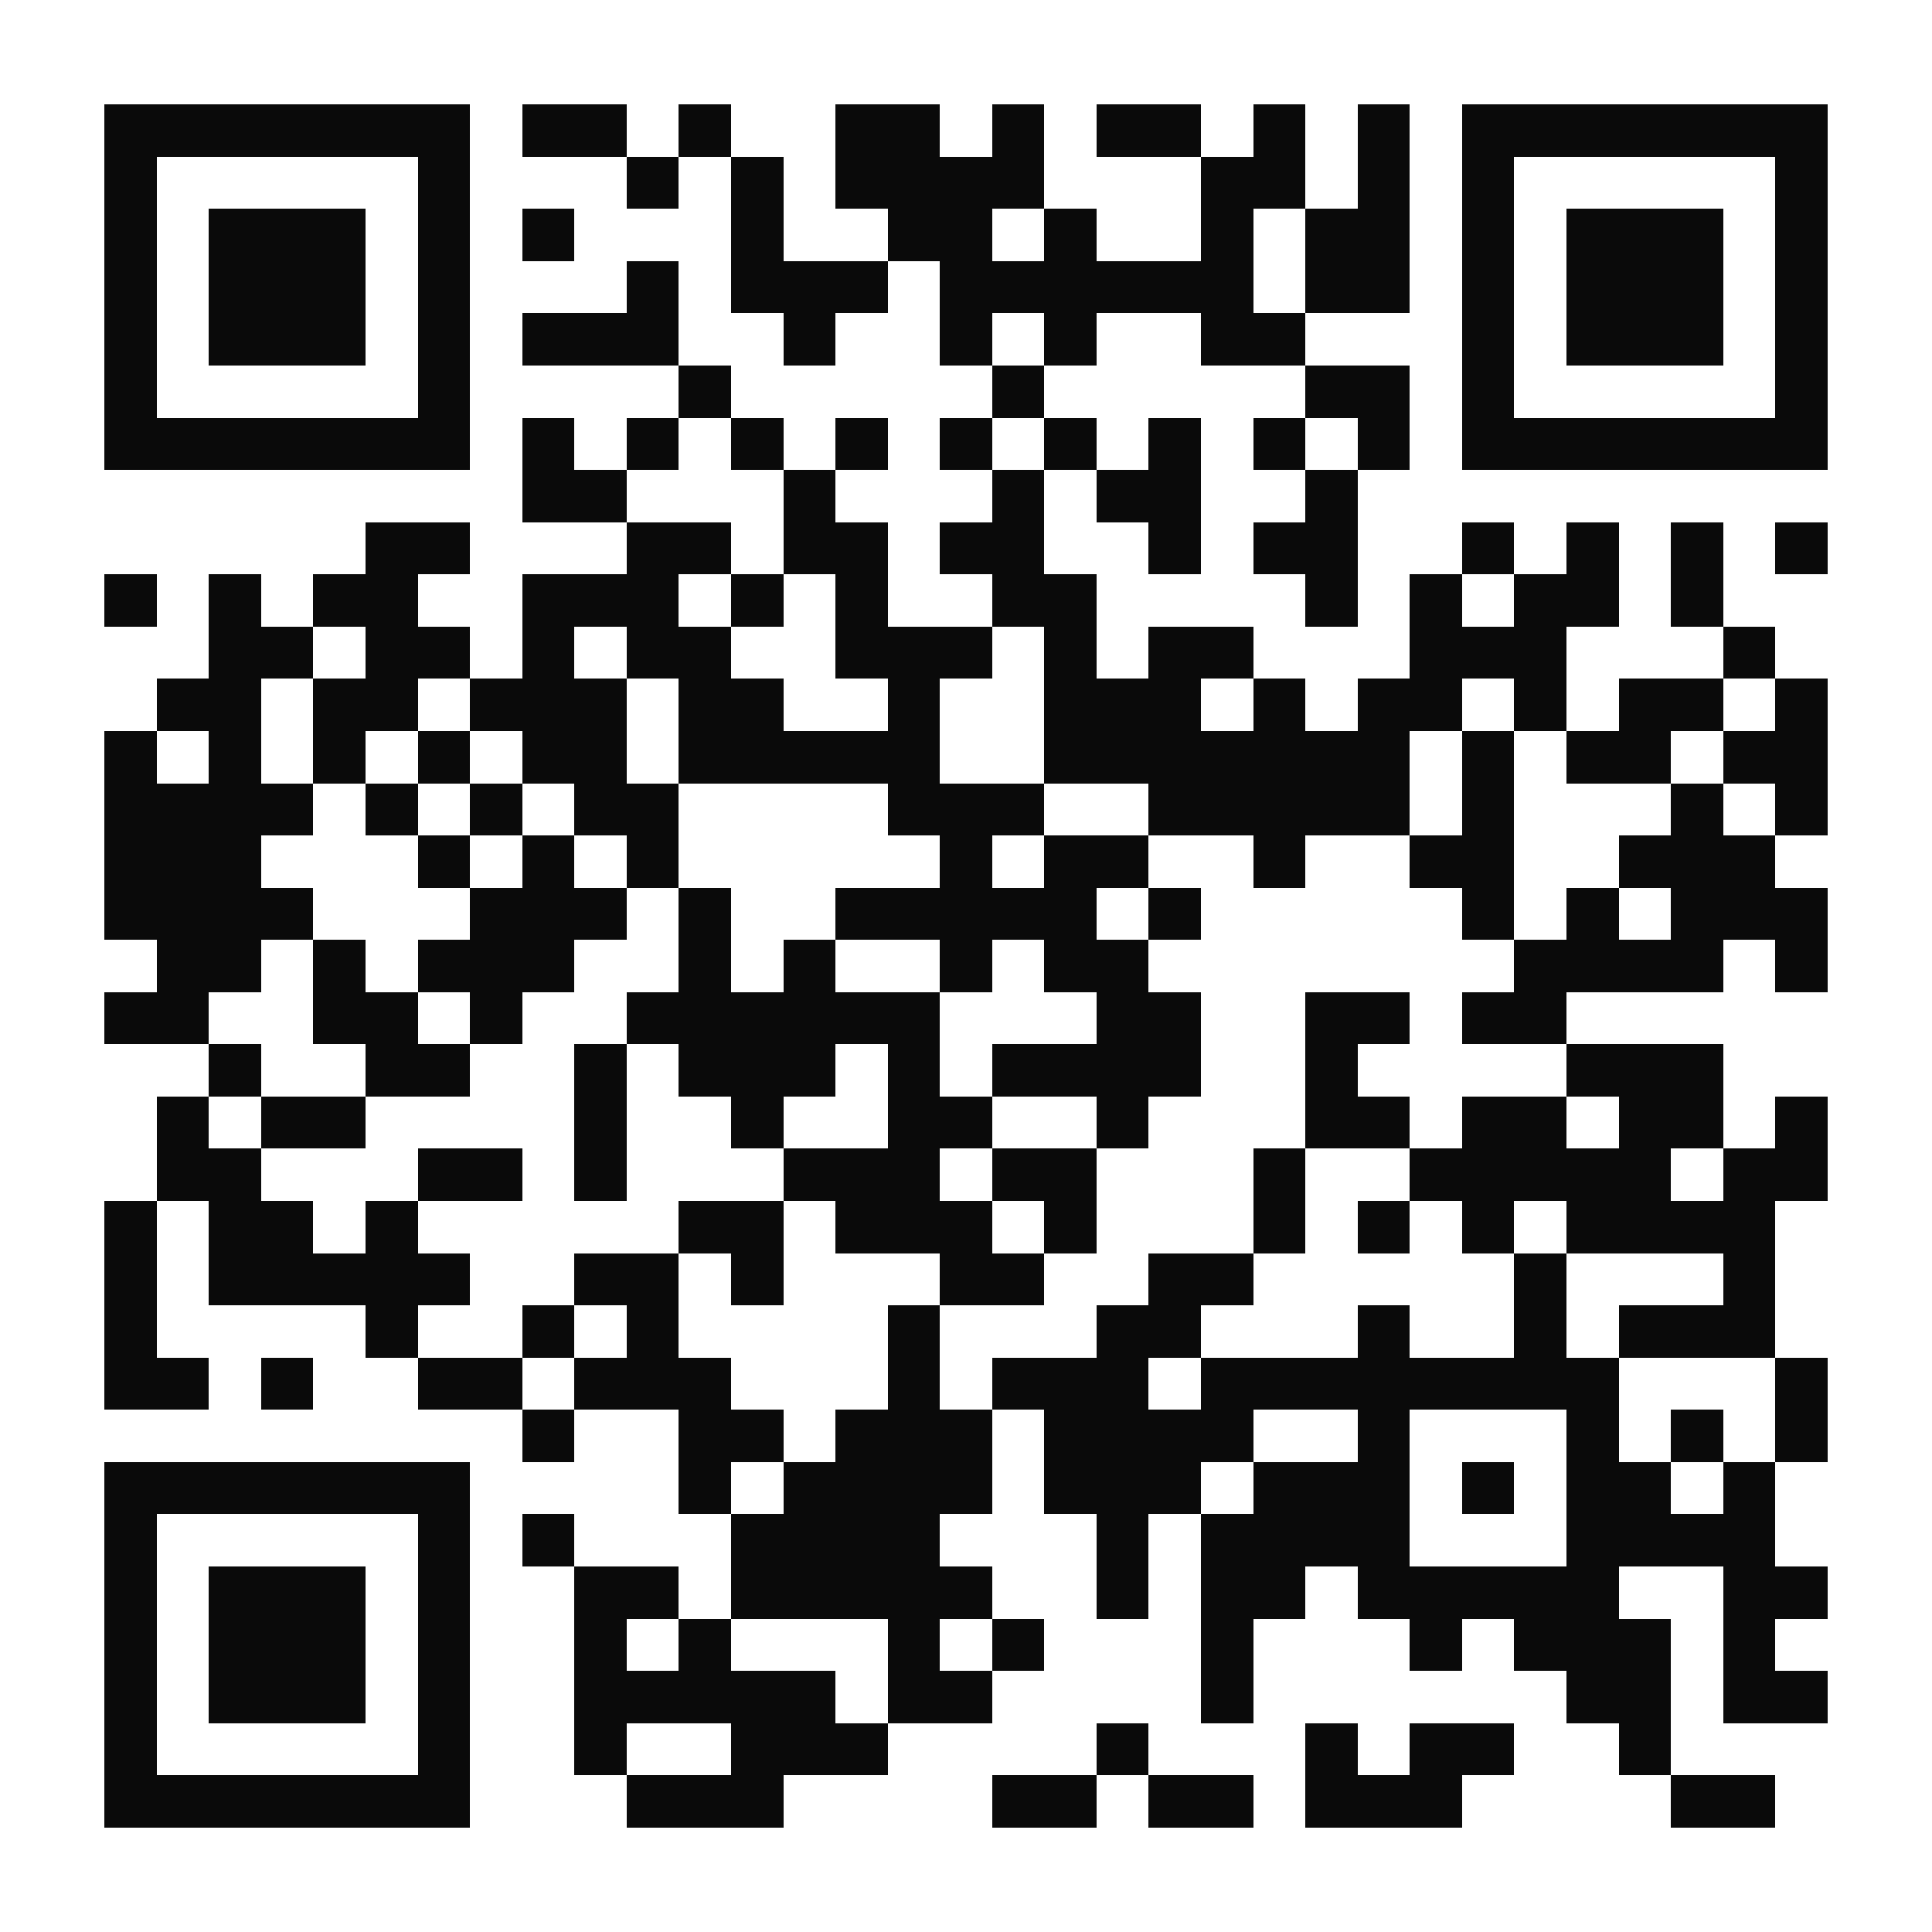
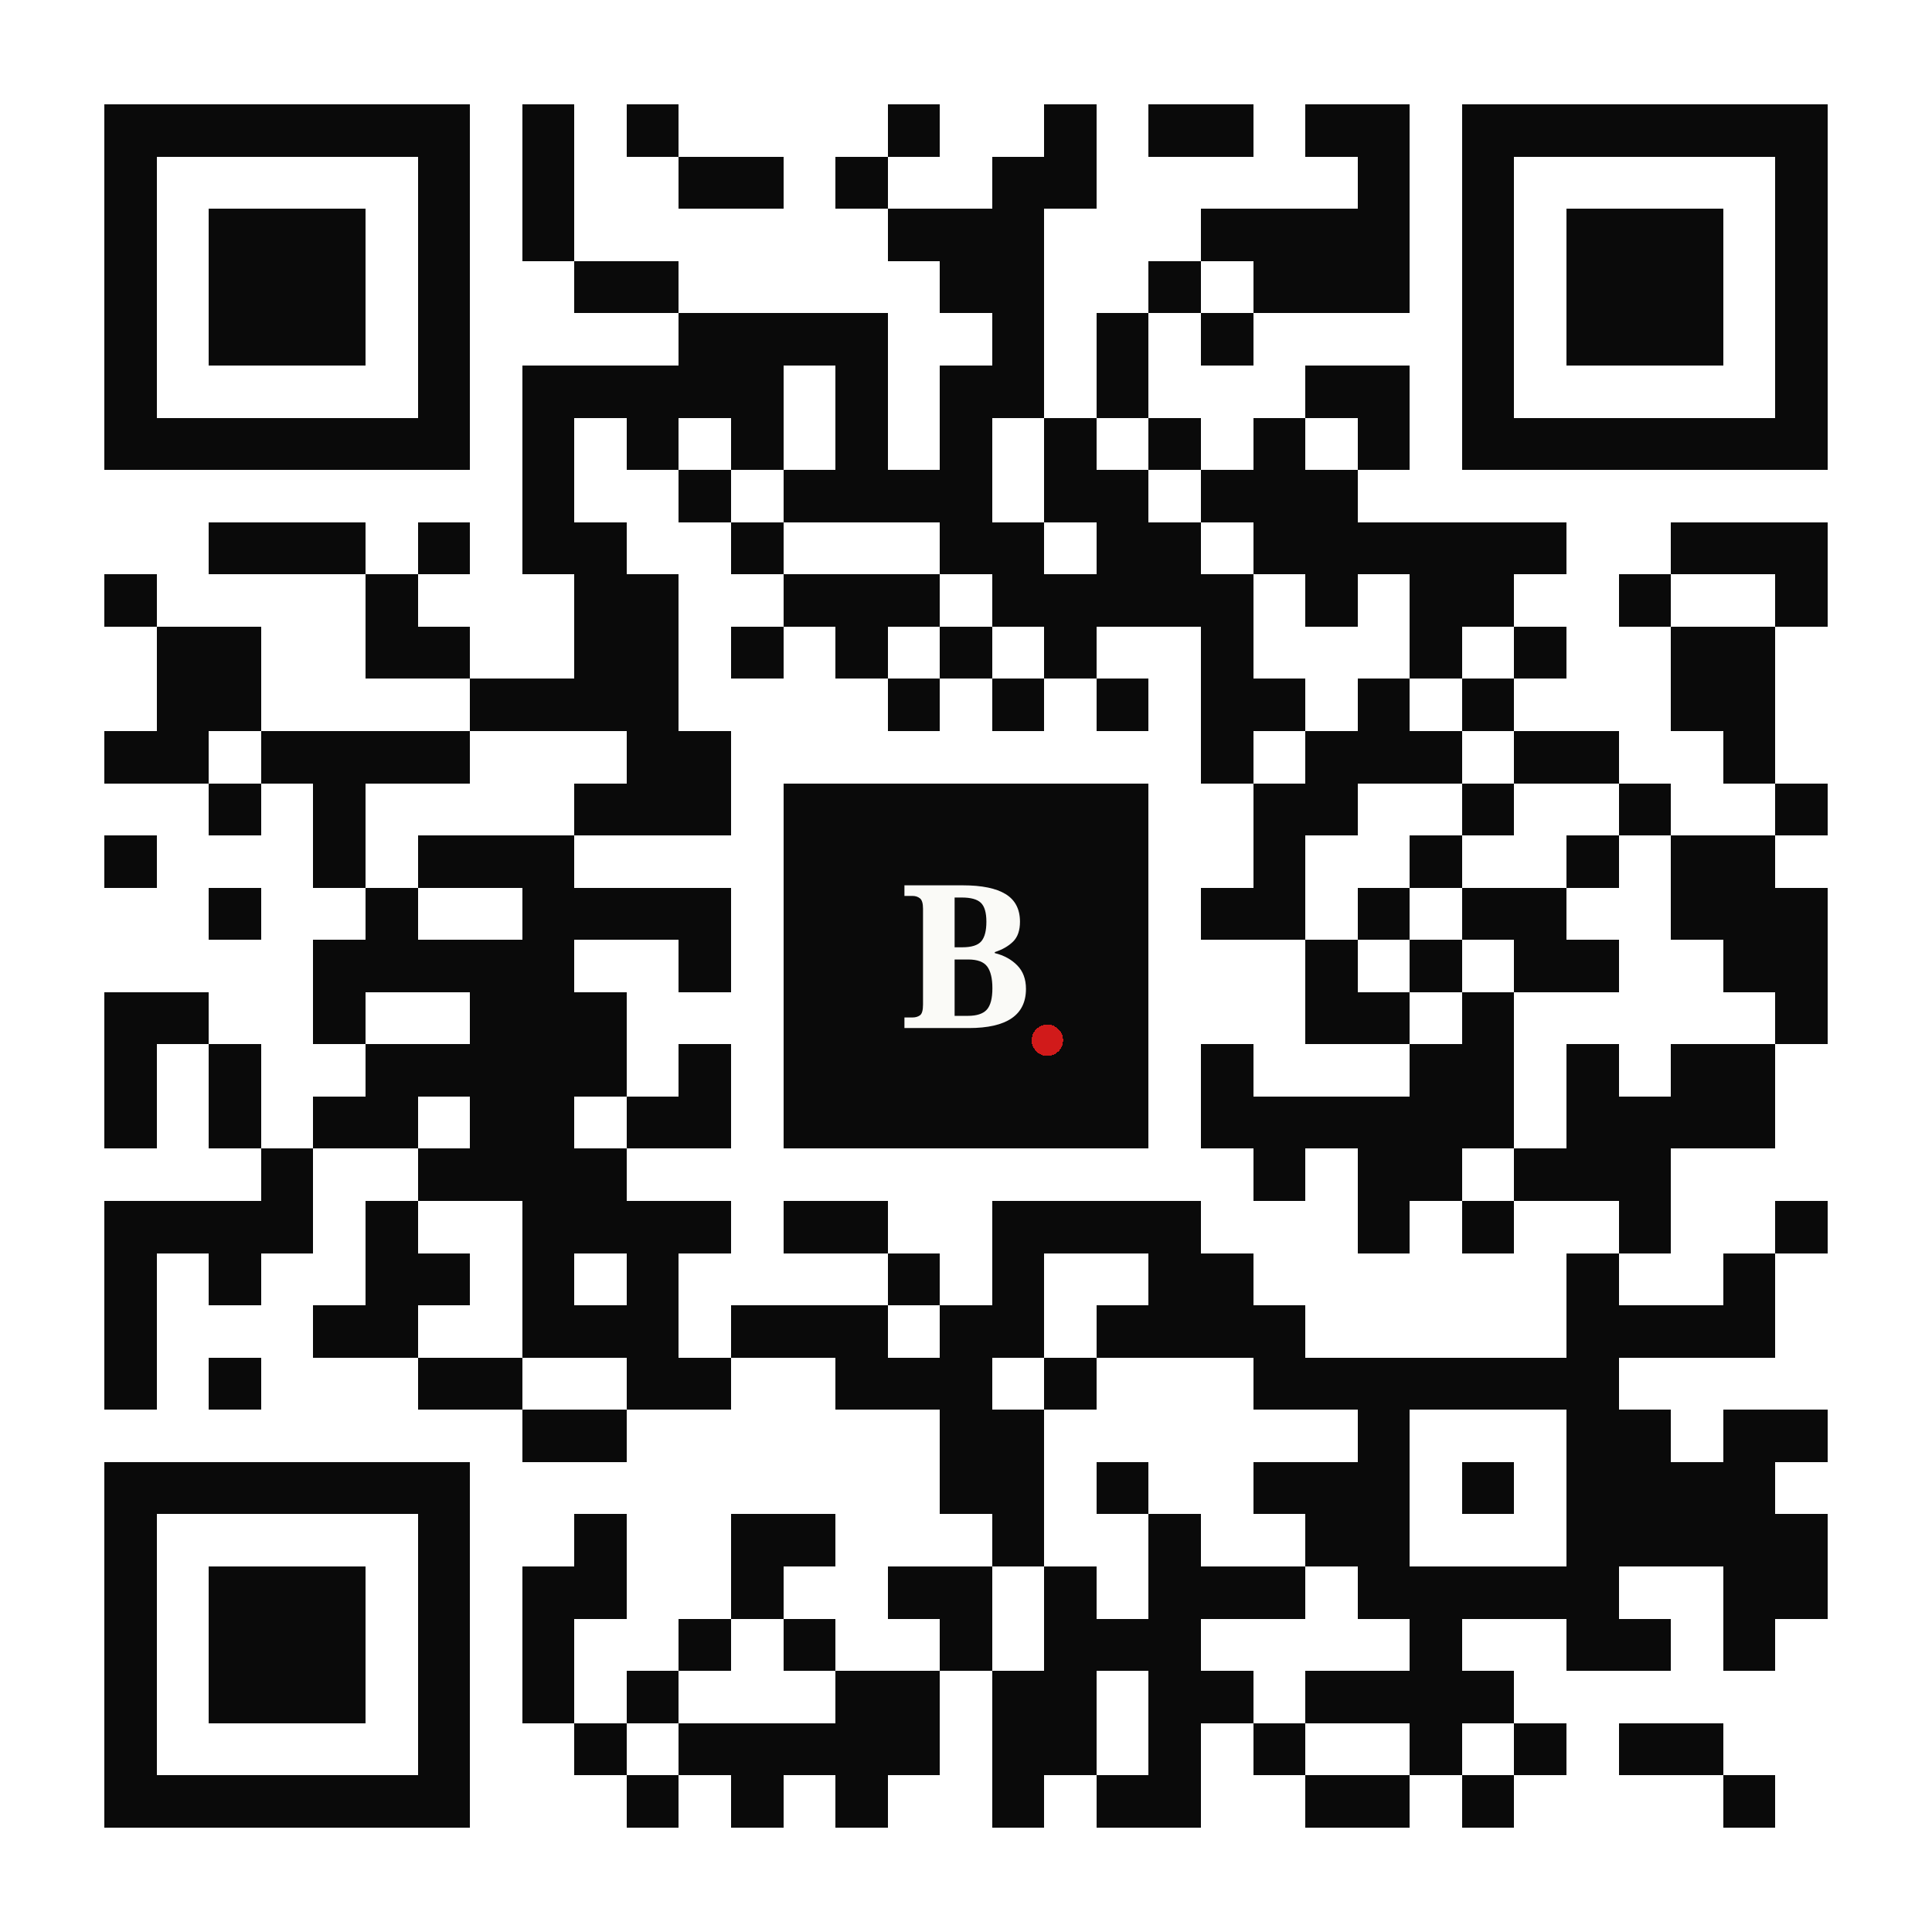
<svg xmlns="http://www.w3.org/2000/svg" viewBox="0 0 37 37" shape-rendering="crispEdges">
-   <path fill="#ffffff" d="M0 0h37v37H0z" />
-   <path stroke="#0a0a0a" d="M2 2.5h7m1 0h2m1 0h1m2 0h2m1 0h1m1 0h2m1 0h1m1 0h1m1 0h7M2 3.5h1m5 0h1m3 0h1m1 0h1m1 0h4m3 0h2m1 0h1m1 0h1m5 0h1M2 4.5h1m1 0h3m1 0h1m1 0h1m3 0h1m2 0h2m1 0h1m2 0h1m1 0h2m1 0h1m1 0h3m1 0h1M2 5.5h1m1 0h3m1 0h1m3 0h1m1 0h3m1 0h6m1 0h2m1 0h1m1 0h3m1 0h1M2 6.5h1m1 0h3m1 0h1m1 0h3m2 0h1m2 0h1m1 0h1m2 0h2m3 0h1m1 0h3m1 0h1M2 7.5h1m5 0h1m4 0h1m5 0h1m5 0h2m1 0h1m5 0h1M2 8.5h7m1 0h1m1 0h1m1 0h1m1 0h1m1 0h1m1 0h1m1 0h1m1 0h1m1 0h1m1 0h7M10 9.5h2m3 0h1m3 0h1m1 0h2m2 0h1M7 10.5h2m3 0h2m1 0h2m1 0h2m2 0h1m1 0h2m2 0h1m1 0h1m1 0h1m1 0h1M2 11.5h1m1 0h1m1 0h2m2 0h3m1 0h1m1 0h1m2 0h2m4 0h1m1 0h1m1 0h2m1 0h1M4 12.5h2m1 0h2m1 0h1m1 0h2m2 0h3m1 0h1m1 0h2m3 0h3m3 0h1M3 13.5h2m1 0h2m1 0h3m1 0h2m2 0h1m2 0h3m1 0h1m1 0h2m1 0h1m1 0h2m1 0h1M2 14.5h1m1 0h1m1 0h1m1 0h1m1 0h2m1 0h5m2 0h7m1 0h1m1 0h2m1 0h2M2 15.5h4m1 0h1m1 0h1m1 0h2m4 0h3m2 0h5m1 0h1m3 0h1m1 0h1M2 16.5h3m3 0h1m1 0h1m1 0h1m5 0h1m1 0h2m2 0h1m2 0h2m2 0h3M2 17.5h4m3 0h3m1 0h1m2 0h5m1 0h1m5 0h1m1 0h1m1 0h3M3 18.5h2m1 0h1m1 0h3m2 0h1m1 0h1m2 0h1m1 0h2m7 0h4m1 0h1M2 19.5h2m2 0h2m1 0h1m2 0h6m3 0h2m2 0h2m1 0h2M4 20.5h1m2 0h2m2 0h1m1 0h3m1 0h1m1 0h4m2 0h1m4 0h3M3 21.5h1m1 0h2m4 0h1m2 0h1m2 0h2m2 0h1m3 0h2m1 0h2m1 0h2m1 0h1M3 22.5h2m3 0h2m1 0h1m3 0h3m1 0h2m3 0h1m2 0h5m1 0h2M2 23.5h1m1 0h2m1 0h1m5 0h2m1 0h3m1 0h1m3 0h1m1 0h1m1 0h1m1 0h4M2 24.5h1m1 0h5m2 0h2m1 0h1m3 0h2m2 0h2m5 0h1m3 0h1M2 25.5h1m4 0h1m2 0h1m1 0h1m4 0h1m3 0h2m3 0h1m2 0h1m1 0h3M2 26.5h2m1 0h1m2 0h2m1 0h3m3 0h1m1 0h3m1 0h8m3 0h1M10 27.5h1m2 0h2m1 0h3m1 0h4m2 0h1m3 0h1m1 0h1m1 0h1M2 28.5h7m4 0h1m1 0h4m1 0h3m1 0h3m1 0h1m1 0h2m1 0h1M2 29.5h1m5 0h1m1 0h1m3 0h4m3 0h1m1 0h4m3 0h4M2 30.5h1m1 0h3m1 0h1m2 0h2m1 0h5m2 0h1m1 0h2m1 0h5m2 0h2M2 31.5h1m1 0h3m1 0h1m2 0h1m1 0h1m3 0h1m1 0h1m3 0h1m3 0h1m1 0h3m1 0h1M2 32.5h1m1 0h3m1 0h1m2 0h5m1 0h2m4 0h1m6 0h2m1 0h2M2 33.5h1m5 0h1m2 0h1m2 0h3m4 0h1m3 0h1m1 0h2m2 0h1M2 34.5h7m3 0h3m4 0h2m1 0h2m1 0h3m4 0h2" />
+   <rect width="37" height="37" fill="#ffffff" />
+   <g fill="#0a0a0a">
+     <rect x="2" y="2" width="1" height="1" />
+     <rect x="3" y="2" width="1" height="1" />
+     <rect x="4" y="2" width="1" height="1" />
+     <rect x="5" y="2" width="1" height="1" />
+     <rect x="6" y="2" width="1" height="1" />
+     <rect x="7" y="2" width="1" height="1" />
+     <rect x="8" y="2" width="1" height="1" />
+     <rect x="10" y="2" width="1" height="1" />
+     <rect x="12" y="2" width="1" height="1" />
+     <rect x="17" y="2" width="1" height="1" />
+     <rect x="20" y="2" width="1" height="1" />
+     <rect x="22" y="2" width="1" height="1" />
+     <rect x="23" y="2" width="1" height="1" />
+     <rect x="25" y="2" width="1" height="1" />
+     <rect x="26" y="2" width="1" height="1" />
+     <rect x="28" y="2" width="1" height="1" />
+     <rect x="29" y="2" width="1" height="1" />
+     <rect x="30" y="2" width="1" height="1" />
+     <rect x="31" y="2" width="1" height="1" />
+     <rect x="32" y="2" width="1" height="1" />
+     <rect x="33" y="2" width="1" height="1" />
+     <rect x="34" y="2" width="1" height="1" />
+     <rect x="2" y="3" width="1" height="1" />
+     <rect x="8" y="3" width="1" height="1" />
+     <rect x="10" y="3" width="1" height="1" />
+     <rect x="13" y="3" width="1" height="1" />
+     <rect x="14" y="3" width="1" height="1" />
+     <rect x="16" y="3" width="1" height="1" />
+     <rect x="19" y="3" width="1" height="1" />
+     <rect x="20" y="3" width="1" height="1" />
+     <rect x="26" y="3" width="1" height="1" />
+     <rect x="28" y="3" width="1" height="1" />
+     <rect x="34" y="3" width="1" height="1" />
+     <rect x="2" y="4" width="1" height="1" />
+     <rect x="4" y="4" width="1" height="1" />
+     <rect x="5" y="4" width="1" height="1" />
+     <rect x="6" y="4" width="1" height="1" />
+     <rect x="8" y="4" width="1" height="1" />
+     <rect x="10" y="4" width="1" height="1" />
+     <rect x="17" y="4" width="1" height="1" />
+     <rect x="18" y="4" width="1" height="1" />
+     <rect x="19" y="4" width="1" height="1" />
+     <rect x="23" y="4" width="1" height="1" />
+     <rect x="24" y="4" width="1" height="1" />
+     <rect x="25" y="4" width="1" height="1" />
+     <rect x="26" y="4" width="1" height="1" />
+     <rect x="28" y="4" width="1" height="1" />
+     <rect x="30" y="4" width="1" height="1" />
+     <rect x="31" y="4" width="1" height="1" />
+     <rect x="32" y="4" width="1" height="1" />
+     <rect x="34" y="4" width="1" height="1" />
+     <rect x="2" y="5" width="1" height="1" />
+     <rect x="4" y="5" width="1" height="1" />
+     <rect x="5" y="5" width="1" height="1" />
+     <rect x="6" y="5" width="1" height="1" />
+     <rect x="8" y="5" width="1" height="1" />
+     <rect x="11" y="5" width="1" height="1" />
+     <rect x="12" y="5" width="1" height="1" />
+     <rect x="18" y="5" width="1" height="1" />
+     <rect x="19" y="5" width="1" height="1" />
+     <rect x="22" y="5" width="1" height="1" />
+     <rect x="24" y="5" width="1" height="1" />
+     <rect x="25" y="5" width="1" height="1" />
+     <rect x="26" y="5" width="1" height="1" />
+     <rect x="28" y="5" width="1" height="1" />
+     <rect x="30" y="5" width="1" height="1" />
+     <rect x="31" y="5" width="1" height="1" />
+     <rect x="32" y="5" width="1" height="1" />
+     <rect x="34" y="5" width="1" height="1" />
+     <rect x="2" y="6" width="1" height="1" />
+     <rect x="4" y="6" width="1" height="1" />
+     <rect x="5" y="6" width="1" height="1" />
+     <rect x="6" y="6" width="1" height="1" />
+     <rect x="8" y="6" width="1" height="1" />
+     <rect x="13" y="6" width="1" height="1" />
+     <rect x="14" y="6" width="1" height="1" />
+     <rect x="15" y="6" width="1" height="1" />
+     <rect x="16" y="6" width="1" height="1" />
+     <rect x="19" y="6" width="1" height="1" />
+     <rect x="21" y="6" width="1" height="1" />
+     <rect x="23" y="6" width="1" height="1" />
+     <rect x="28" y="6" width="1" height="1" />
+     <rect x="30" y="6" width="1" height="1" />
+     <rect x="31" y="6" width="1" height="1" />
+     <rect x="32" y="6" width="1" height="1" />
+     <rect x="34" y="6" width="1" height="1" />
+     <rect x="2" y="7" width="1" height="1" />
+     <rect x="8" y="7" width="1" height="1" />
+     <rect x="10" y="7" width="1" height="1" />
+     <rect x="11" y="7" width="1" height="1" />
+     <rect x="12" y="7" width="1" height="1" />
+     <rect x="13" y="7" width="1" height="1" />
+     <rect x="14" y="7" width="1" height="1" />
+     <rect x="16" y="7" width="1" height="1" />
+     <rect x="18" y="7" width="1" height="1" />
+     <rect x="19" y="7" width="1" height="1" />
+     <rect x="21" y="7" width="1" height="1" />
+     <rect x="25" y="7" width="1" height="1" />
+     <rect x="26" y="7" width="1" height="1" />
+     <rect x="28" y="7" width="1" height="1" />
+     <rect x="34" y="7" width="1" height="1" />
+     <rect x="2" y="8" width="1" height="1" />
+     <rect x="3" y="8" width="1" height="1" />
+     <rect x="4" y="8" width="1" height="1" />
+     <rect x="5" y="8" width="1" height="1" />
+     <rect x="6" y="8" width="1" height="1" />
+     <rect x="7" y="8" width="1" height="1" />
+     <rect x="8" y="8" width="1" height="1" />
+     <rect x="10" y="8" width="1" height="1" />
+     <rect x="12" y="8" width="1" height="1" />
+     <rect x="14" y="8" width="1" height="1" />
+     <rect x="16" y="8" width="1" height="1" />
+     <rect x="18" y="8" width="1" height="1" />
+     <rect x="20" y="8" width="1" height="1" />
+     <rect x="22" y="8" width="1" height="1" />
+     <rect x="24" y="8" width="1" height="1" />
+     <rect x="26" y="8" width="1" height="1" />
+     <rect x="28" y="8" width="1" height="1" />
+     <rect x="29" y="8" width="1" height="1" />
+     <rect x="30" y="8" width="1" height="1" />
+     <rect x="31" y="8" width="1" height="1" />
+     <rect x="32" y="8" width="1" height="1" />
+     <rect x="33" y="8" width="1" height="1" />
+     <rect x="34" y="8" width="1" height="1" />
+     <rect x="10" y="9" width="1" height="1" />
+     <rect x="13" y="9" width="1" height="1" />
+     <rect x="15" y="9" width="1" height="1" />
+     <rect x="16" y="9" width="1" height="1" />
+     <rect x="17" y="9" width="1" height="1" />
+     <rect x="18" y="9" width="1" height="1" />
+     <rect x="20" y="9" width="1" height="1" />
+     <rect x="21" y="9" width="1" height="1" />
+     <rect x="23" y="9" width="1" height="1" />
+     <rect x="24" y="9" width="1" height="1" />
+     <rect x="25" y="9" width="1" height="1" />
+     <rect x="4" y="10" width="1" height="1" />
+     <rect x="5" y="10" width="1" height="1" />
+     <rect x="6" y="10" width="1" height="1" />
+     <rect x="8" y="10" width="1" height="1" />
+     <rect x="10" y="10" width="1" height="1" />
+     <rect x="11" y="10" width="1" height="1" />
+     <rect x="14" y="10" width="1" height="1" />
+     <rect x="18" y="10" width="1" height="1" />
+     <rect x="19" y="10" width="1" height="1" />
+     <rect x="21" y="10" width="1" height="1" />
+     <rect x="22" y="10" width="1" height="1" />
+     <rect x="24" y="10" width="1" height="1" />
+     <rect x="25" y="10" width="1" height="1" />
+     <rect x="26" y="10" width="1" height="1" />
+     <rect x="27" y="10" width="1" height="1" />
+     <rect x="28" y="10" width="1" height="1" />
+     <rect x="29" y="10" width="1" height="1" />
+     <rect x="32" y="10" width="1" height="1" />
+     <rect x="33" y="10" width="1" height="1" />
+     <rect x="34" y="10" width="1" height="1" />
+     <rect x="2" y="11" width="1" height="1" />
+     <rect x="7" y="11" width="1" height="1" />
+     <rect x="11" y="11" width="1" height="1" />
+     <rect x="12" y="11" width="1" height="1" />
+     <rect x="15" y="11" width="1" height="1" />
+     <rect x="16" y="11" width="1" height="1" />
+     <rect x="17" y="11" width="1" height="1" />
+     <rect x="19" y="11" width="1" height="1" />
+     <rect x="20" y="11" width="1" height="1" />
+     <rect x="21" y="11" width="1" height="1" />
+     <rect x="22" y="11" width="1" height="1" />
+     <rect x="23" y="11" width="1" height="1" />
+     <rect x="25" y="11" width="1" height="1" />
+     <rect x="27" y="11" width="1" height="1" />
+     <rect x="28" y="11" width="1" height="1" />
+     <rect x="31" y="11" width="1" height="1" />
+     <rect x="34" y="11" width="1" height="1" />
+     <rect x="3" y="12" width="1" height="1" />
+     <rect x="4" y="12" width="1" height="1" />
+     <rect x="7" y="12" width="1" height="1" />
+     <rect x="8" y="12" width="1" height="1" />
+     <rect x="11" y="12" width="1" height="1" />
+     <rect x="12" y="12" width="1" height="1" />
+     <rect x="14" y="12" width="1" height="1" />
+     <rect x="16" y="12" width="1" height="1" />
+     <rect x="18" y="12" width="1" height="1" />
+     <rect x="20" y="12" width="1" height="1" />
+     <rect x="23" y="12" width="1" height="1" />
+     <rect x="27" y="12" width="1" height="1" />
+     <rect x="29" y="12" width="1" height="1" />
+     <rect x="32" y="12" width="1" height="1" />
+     <rect x="33" y="12" width="1" height="1" />
+     <rect x="3" y="13" width="1" height="1" />
+     <rect x="4" y="13" width="1" height="1" />
+     <rect x="9" y="13" width="1" height="1" />
+     <rect x="10" y="13" width="1" height="1" />
+     <rect x="11" y="13" width="1" height="1" />
+     <rect x="12" y="13" width="1" height="1" />
+     <rect x="17" y="13" width="1" height="1" />
+     <rect x="19" y="13" width="1" height="1" />
+     <rect x="21" y="13" width="1" height="1" />
+     <rect x="23" y="13" width="1" height="1" />
+     <rect x="24" y="13" width="1" height="1" />
+     <rect x="26" y="13" width="1" height="1" />
+     <rect x="28" y="13" width="1" height="1" />
+     <rect x="32" y="13" width="1" height="1" />
+     <rect x="33" y="13" width="1" height="1" />
+     <rect x="2" y="14" width="1" height="1" />
+     <rect x="3" y="14" width="1" height="1" />
+     <rect x="5" y="14" width="1" height="1" />
+     <rect x="6" y="14" width="1" height="1" />
+     <rect x="7" y="14" width="1" height="1" />
+     <rect x="8" y="14" width="1" height="1" />
+     <rect x="12" y="14" width="1" height="1" />
+     <rect x="13" y="14" width="1" height="1" />
+     <rect x="14" y="14" width="1" height="1" />
+     <rect x="15" y="14" width="1" height="1" />
+     <rect x="19" y="14" width="1" height="1" />
+     <rect x="20" y="14" width="1" height="1" />
+     <rect x="21" y="14" width="1" height="1" />
+     <rect x="23" y="14" width="1" height="1" />
+     <rect x="25" y="14" width="1" height="1" />
+     <rect x="26" y="14" width="1" height="1" />
+     <rect x="27" y="14" width="1" height="1" />
+     <rect x="29" y="14" width="1" height="1" />
+     <rect x="30" y="14" width="1" height="1" />
+     <rect x="33" y="14" width="1" height="1" />
+     <rect x="4" y="15" width="1" height="1" />
+     <rect x="6" y="15" width="1" height="1" />
+     <rect x="11" y="15" width="1" height="1" />
+     <rect x="12" y="15" width="1" height="1" />
+     <rect x="13" y="15" width="1" height="1" />
+     <rect x="14" y="15" width="1" height="1" />
+     <rect x="15" y="15" width="1" height="1" />
+     <rect x="16" y="15" width="1" height="1" />
+     <rect x="17" y="15" width="1" height="1" />
+     <rect x="18" y="15" width="1" height="1" />
+     <rect x="20" y="15" width="1" height="1" />
+     <rect x="21" y="15" width="1" height="1" />
+     <rect x="22" y="15" width="1" height="1" />
+     <rect x="24" y="15" width="1" height="1" />
+     <rect x="25" y="15" width="1" height="1" />
+     <rect x="28" y="15" width="1" height="1" />
+     <rect x="31" y="15" width="1" height="1" />
+     <rect x="34" y="15" width="1" height="1" />
+     <rect x="2" y="16" width="1" height="1" />
+     <rect x="6" y="16" width="1" height="1" />
+     <rect x="8" y="16" width="1" height="1" />
+     <rect x="9" y="16" width="1" height="1" />
+     <rect x="10" y="16" width="1" height="1" />
+     <rect x="14" y="16" width="1" height="1" />
+     <rect x="15" y="16" width="1" height="1" />
+     <rect x="16" y="16" width="1" height="1" />
+     <rect x="17" y="16" width="1" height="1" />
+     <rect x="20" y="16" width="1" height="1" />
+     <rect x="24" y="16" width="1" height="1" />
+     <rect x="27" y="16" width="1" height="1" />
+     <rect x="30" y="16" width="1" height="1" />
+     <rect x="32" y="16" width="1" height="1" />
+     <rect x="33" y="16" width="1" height="1" />
+     <rect x="4" y="17" width="1" height="1" />
+     <rect x="7" y="17" width="1" height="1" />
+     <rect x="10" y="17" width="1" height="1" />
+     <rect x="11" y="17" width="1" height="1" />
+     <rect x="12" y="17" width="1" height="1" />
+     <rect x="13" y="17" width="1" height="1" />
+     <rect x="14" y="17" width="1" height="1" />
+     <rect x="15" y="17" width="1" height="1" />
+     <rect x="16" y="17" width="1" height="1" />
+     <rect x="19" y="17" width="1" height="1" />
+     <rect x="21" y="17" width="1" height="1" />
+     <rect x="22" y="17" width="1" height="1" />
+     <rect x="23" y="17" width="1" height="1" />
+     <rect x="24" y="17" width="1" height="1" />
+     <rect x="26" y="17" width="1" height="1" />
+     <rect x="28" y="17" width="1" height="1" />
+     <rect x="29" y="17" width="1" height="1" />
+     <rect x="32" y="17" width="1" height="1" />
+     <rect x="33" y="17" width="1" height="1" />
+     <rect x="34" y="17" width="1" height="1" />
+     <rect x="6" y="18" width="1" height="1" />
+     <rect x="7" y="18" width="1" height="1" />
+     <rect x="8" y="18" width="1" height="1" />
+     <rect x="9" y="18" width="1" height="1" />
+     <rect x="10" y="18" width="1" height="1" />
+     <rect x="13" y="18" width="1" height="1" />
+     <rect x="14" y="18" width="1" height="1" />
+     <rect x="17" y="18" width="1" height="1" />
+     <rect x="21" y="18" width="1" height="1" />
+     <rect x="25" y="18" width="1" height="1" />
+     <rect x="27" y="18" width="1" height="1" />
+     <rect x="29" y="18" width="1" height="1" />
+     <rect x="30" y="18" width="1" height="1" />
+     <rect x="33" y="18" width="1" height="1" />
+     <rect x="34" y="18" width="1" height="1" />
+     <rect x="2" y="19" width="1" height="1" />
+     <rect x="3" y="19" width="1" height="1" />
+     <rect x="6" y="19" width="1" height="1" />
+     <rect x="9" y="19" width="1" height="1" />
+     <rect x="10" y="19" width="1" height="1" />
+     <rect x="11" y="19" width="1" height="1" />
+     <rect x="14" y="19" width="1" height="1" />
+     <rect x="15" y="19" width="1" height="1" />
+     <rect x="16" y="19" width="1" height="1" />
+     <rect x="18" y="19" width="1" height="1" />
+     <rect x="19" y="19" width="1" height="1" />
+     <rect x="21" y="19" width="1" height="1" />
+     <rect x="22" y="19" width="1" height="1" />
+     <rect x="25" y="19" width="1" height="1" />
+     <rect x="26" y="19" width="1" height="1" />
+     <rect x="28" y="19" width="1" height="1" />
+     <rect x="34" y="19" width="1" height="1" />
+     <rect x="2" y="20" width="1" height="1" />
+     <rect x="4" y="20" width="1" height="1" />
+     <rect x="7" y="20" width="1" height="1" />
+     <rect x="8" y="20" width="1" height="1" />
+     <rect x="9" y="20" width="1" height="1" />
+     <rect x="10" y="20" width="1" height="1" />
+     <rect x="11" y="20" width="1" height="1" />
+     <rect x="13" y="20" width="1" height="1" />
+     <rect x="14" y="20" width="1" height="1" />
+     <rect x="16" y="20" width="1" height="1" />
+     <rect x="17" y="20" width="1" height="1" />
+     <rect x="18" y="20" width="1" height="1" />
+     <rect x="19" y="20" width="1" height="1" />
+     <rect x="20" y="20" width="1" height="1" />
+     <rect x="22" y="20" width="1" height="1" />
+     <rect x="23" y="20" width="1" height="1" />
+     <rect x="27" y="20" width="1" height="1" />
+     <rect x="28" y="20" width="1" height="1" />
+     <rect x="30" y="20" width="1" height="1" />
+     <rect x="32" y="20" width="1" height="1" />
+     <rect x="33" y="20" width="1" height="1" />
+     <rect x="2" y="21" width="1" height="1" />
+     <rect x="4" y="21" width="1" height="1" />
+     <rect x="6" y="21" width="1" height="1" />
+     <rect x="7" y="21" width="1" height="1" />
+     <rect x="9" y="21" width="1" height="1" />
+     <rect x="10" y="21" width="1" height="1" />
+     <rect x="12" y="21" width="1" height="1" />
+     <rect x="13" y="21" width="1" height="1" />
+     <rect x="14" y="21" width="1" height="1" />
+     <rect x="16" y="21" width="1" height="1" />
+     <rect x="17" y="21" width="1" height="1" />
+     <rect x="19" y="21" width="1" height="1" />
+     <rect x="20" y="21" width="1" height="1" />
+     <rect x="21" y="21" width="1" height="1" />
+     <rect x="22" y="21" width="1" height="1" />
+     <rect x="23" y="21" width="1" height="1" />
+     <rect x="24" y="21" width="1" height="1" />
+     <rect x="25" y="21" width="1" height="1" />
+     <rect x="26" y="21" width="1" height="1" />
+     <rect x="27" y="21" width="1" height="1" />
+     <rect x="28" y="21" width="1" height="1" />
+     <rect x="30" y="21" width="1" height="1" />
+     <rect x="31" y="21" width="1" height="1" />
+     <rect x="32" y="21" width="1" height="1" />
+     <rect x="33" y="21" width="1" height="1" />
+     <rect x="5" y="22" width="1" height="1" />
+     <rect x="8" y="22" width="1" height="1" />
+     <rect x="9" y="22" width="1" height="1" />
+     <rect x="10" y="22" width="1" height="1" />
+     <rect x="11" y="22" width="1" height="1" />
+     <rect x="14" y="22" width="1" height="1" />
+     <rect x="17" y="22" width="1" height="1" />
+     <rect x="19" y="22" width="1" height="1" />
+     <rect x="21" y="22" width="1" height="1" />
+     <rect x="24" y="22" width="1" height="1" />
+     <rect x="26" y="22" width="1" height="1" />
+     <rect x="27" y="22" width="1" height="1" />
+     <rect x="29" y="22" width="1" height="1" />
+     <rect x="30" y="22" width="1" height="1" />
+     <rect x="31" y="22" width="1" height="1" />
+     <rect x="2" y="23" width="1" height="1" />
+     <rect x="3" y="23" width="1" height="1" />
+     <rect x="4" y="23" width="1" height="1" />
+     <rect x="5" y="23" width="1" height="1" />
+     <rect x="7" y="23" width="1" height="1" />
+     <rect x="10" y="23" width="1" height="1" />
+     <rect x="11" y="23" width="1" height="1" />
+     <rect x="12" y="23" width="1" height="1" />
+     <rect x="13" y="23" width="1" height="1" />
+     <rect x="15" y="23" width="1" height="1" />
+     <rect x="16" y="23" width="1" height="1" />
+     <rect x="19" y="23" width="1" height="1" />
+     <rect x="20" y="23" width="1" height="1" />
+     <rect x="21" y="23" width="1" height="1" />
+     <rect x="22" y="23" width="1" height="1" />
+     <rect x="26" y="23" width="1" height="1" />
+     <rect x="28" y="23" width="1" height="1" />
+     <rect x="31" y="23" width="1" height="1" />
+     <rect x="34" y="23" width="1" height="1" />
+     <rect x="2" y="24" width="1" height="1" />
+     <rect x="4" y="24" width="1" height="1" />
+     <rect x="7" y="24" width="1" height="1" />
+     <rect x="8" y="24" width="1" height="1" />
+     <rect x="10" y="24" width="1" height="1" />
+     <rect x="12" y="24" width="1" height="1" />
+     <rect x="17" y="24" width="1" height="1" />
+     <rect x="19" y="24" width="1" height="1" />
+     <rect x="22" y="24" width="1" height="1" />
+     <rect x="23" y="24" width="1" height="1" />
+     <rect x="30" y="24" width="1" height="1" />
+     <rect x="33" y="24" width="1" height="1" />
+     <rect x="2" y="25" width="1" height="1" />
+     <rect x="6" y="25" width="1" height="1" />
+     <rect x="7" y="25" width="1" height="1" />
+     <rect x="10" y="25" width="1" height="1" />
+     <rect x="11" y="25" width="1" height="1" />
+     <rect x="12" y="25" width="1" height="1" />
+     <rect x="14" y="25" width="1" height="1" />
+     <rect x="15" y="25" width="1" height="1" />
+     <rect x="16" y="25" width="1" height="1" />
+     <rect x="18" y="25" width="1" height="1" />
+     <rect x="19" y="25" width="1" height="1" />
+     <rect x="21" y="25" width="1" height="1" />
+     <rect x="22" y="25" width="1" height="1" />
+     <rect x="23" y="25" width="1" height="1" />
+     <rect x="24" y="25" width="1" height="1" />
+     <rect x="30" y="25" width="1" height="1" />
+     <rect x="31" y="25" width="1" height="1" />
+     <rect x="32" y="25" width="1" height="1" />
+     <rect x="33" y="25" width="1" height="1" />
+     <rect x="2" y="26" width="1" height="1" />
+     <rect x="4" y="26" width="1" height="1" />
+     <rect x="8" y="26" width="1" height="1" />
+     <rect x="9" y="26" width="1" height="1" />
+     <rect x="12" y="26" width="1" height="1" />
+     <rect x="13" y="26" width="1" height="1" />
+     <rect x="16" y="26" width="1" height="1" />
+     <rect x="17" y="26" width="1" height="1" />
+     <rect x="18" y="26" width="1" height="1" />
+     <rect x="20" y="26" width="1" height="1" />
+     <rect x="24" y="26" width="1" height="1" />
+     <rect x="25" y="26" width="1" height="1" />
+     <rect x="26" y="26" width="1" height="1" />
+     <rect x="27" y="26" width="1" height="1" />
+     <rect x="28" y="26" width="1" height="1" />
+     <rect x="29" y="26" width="1" height="1" />
+     <rect x="30" y="26" width="1" height="1" />
+     <rect x="10" y="27" width="1" height="1" />
+     <rect x="11" y="27" width="1" height="1" />
+     <rect x="18" y="27" width="1" height="1" />
+     <rect x="19" y="27" width="1" height="1" />
+     <rect x="26" y="27" width="1" height="1" />
+     <rect x="30" y="27" width="1" height="1" />
+     <rect x="31" y="27" width="1" height="1" />
+     <rect x="33" y="27" width="1" height="1" />
+     <rect x="34" y="27" width="1" height="1" />
+     <rect x="2" y="28" width="1" height="1" />
+     <rect x="3" y="28" width="1" height="1" />
+     <rect x="4" y="28" width="1" height="1" />
+     <rect x="5" y="28" width="1" height="1" />
+     <rect x="6" y="28" width="1" height="1" />
+     <rect x="7" y="28" width="1" height="1" />
+     <rect x="8" y="28" width="1" height="1" />
+     <rect x="18" y="28" width="1" height="1" />
+     <rect x="19" y="28" width="1" height="1" />
+     <rect x="21" y="28" width="1" height="1" />
+     <rect x="24" y="28" width="1" height="1" />
+     <rect x="25" y="28" width="1" height="1" />
+     <rect x="26" y="28" width="1" height="1" />
+     <rect x="28" y="28" width="1" height="1" />
+     <rect x="30" y="28" width="1" height="1" />
+     <rect x="31" y="28" width="1" height="1" />
+     <rect x="32" y="28" width="1" height="1" />
+     <rect x="33" y="28" width="1" height="1" />
+     <rect x="2" y="29" width="1" height="1" />
+     <rect x="8" y="29" width="1" height="1" />
+     <rect x="11" y="29" width="1" height="1" />
+     <rect x="14" y="29" width="1" height="1" />
+     <rect x="15" y="29" width="1" height="1" />
+     <rect x="19" y="29" width="1" height="1" />
+     <rect x="22" y="29" width="1" height="1" />
+     <rect x="25" y="29" width="1" height="1" />
+     <rect x="26" y="29" width="1" height="1" />
+     <rect x="30" y="29" width="1" height="1" />
+     <rect x="31" y="29" width="1" height="1" />
+     <rect x="32" y="29" width="1" height="1" />
+     <rect x="33" y="29" width="1" height="1" />
+     <rect x="34" y="29" width="1" height="1" />
+     <rect x="2" y="30" width="1" height="1" />
+     <rect x="4" y="30" width="1" height="1" />
+     <rect x="5" y="30" width="1" height="1" />
+     <rect x="6" y="30" width="1" height="1" />
+     <rect x="8" y="30" width="1" height="1" />
+     <rect x="10" y="30" width="1" height="1" />
+     <rect x="11" y="30" width="1" height="1" />
+     <rect x="14" y="30" width="1" height="1" />
+     <rect x="17" y="30" width="1" height="1" />
+     <rect x="18" y="30" width="1" height="1" />
+     <rect x="20" y="30" width="1" height="1" />
+     <rect x="22" y="30" width="1" height="1" />
+     <rect x="23" y="30" width="1" height="1" />
+     <rect x="24" y="30" width="1" height="1" />
+     <rect x="26" y="30" width="1" height="1" />
+     <rect x="27" y="30" width="1" height="1" />
+     <rect x="28" y="30" width="1" height="1" />
+     <rect x="29" y="30" width="1" height="1" />
+     <rect x="30" y="30" width="1" height="1" />
+     <rect x="33" y="30" width="1" height="1" />
+     <rect x="34" y="30" width="1" height="1" />
+     <rect x="2" y="31" width="1" height="1" />
+     <rect x="4" y="31" width="1" height="1" />
+     <rect x="5" y="31" width="1" height="1" />
+     <rect x="6" y="31" width="1" height="1" />
+     <rect x="8" y="31" width="1" height="1" />
+     <rect x="10" y="31" width="1" height="1" />
+     <rect x="13" y="31" width="1" height="1" />
+     <rect x="15" y="31" width="1" height="1" />
+     <rect x="18" y="31" width="1" height="1" />
+     <rect x="20" y="31" width="1" height="1" />
+     <rect x="21" y="31" width="1" height="1" />
+     <rect x="22" y="31" width="1" height="1" />
+     <rect x="27" y="31" width="1" height="1" />
+     <rect x="30" y="31" width="1" height="1" />
+     <rect x="31" y="31" width="1" height="1" />
+     <rect x="33" y="31" width="1" height="1" />
+     <rect x="2" y="32" width="1" height="1" />
+     <rect x="4" y="32" width="1" height="1" />
+     <rect x="5" y="32" width="1" height="1" />
+     <rect x="6" y="32" width="1" height="1" />
+     <rect x="8" y="32" width="1" height="1" />
+     <rect x="10" y="32" width="1" height="1" />
+     <rect x="12" y="32" width="1" height="1" />
+     <rect x="16" y="32" width="1" height="1" />
+     <rect x="17" y="32" width="1" height="1" />
+     <rect x="19" y="32" width="1" height="1" />
+     <rect x="20" y="32" width="1" height="1" />
+     <rect x="22" y="32" width="1" height="1" />
+     <rect x="23" y="32" width="1" height="1" />
+     <rect x="25" y="32" width="1" height="1" />
+     <rect x="26" y="32" width="1" height="1" />
+     <rect x="27" y="32" width="1" height="1" />
+     <rect x="28" y="32" width="1" height="1" />
+     <rect x="2" y="33" width="1" height="1" />
+     <rect x="8" y="33" width="1" height="1" />
+     <rect x="11" y="33" width="1" height="1" />
+     <rect x="13" y="33" width="1" height="1" />
+     <rect x="14" y="33" width="1" height="1" />
+     <rect x="15" y="33" width="1" height="1" />
+     <rect x="16" y="33" width="1" height="1" />
+     <rect x="17" y="33" width="1" height="1" />
+     <rect x="19" y="33" width="1" height="1" />
+     <rect x="20" y="33" width="1" height="1" />
+     <rect x="22" y="33" width="1" height="1" />
+     <rect x="24" y="33" width="1" height="1" />
+     <rect x="27" y="33" width="1" height="1" />
+     <rect x="29" y="33" width="1" height="1" />
+     <rect x="31" y="33" width="1" height="1" />
+     <rect x="32" y="33" width="1" height="1" />
+     <rect x="2" y="34" width="1" height="1" />
+     <rect x="3" y="34" width="1" height="1" />
+     <rect x="4" y="34" width="1" height="1" />
+     <rect x="5" y="34" width="1" height="1" />
+     <rect x="6" y="34" width="1" height="1" />
+     <rect x="7" y="34" width="1" height="1" />
+     <rect x="8" y="34" width="1" height="1" />
+     <rect x="12" y="34" width="1" height="1" />
+     <rect x="14" y="34" width="1" height="1" />
+     <rect x="16" y="34" width="1" height="1" />
+     <rect x="19" y="34" width="1" height="1" />
+     <rect x="21" y="34" width="1" height="1" />
+     <rect x="22" y="34" width="1" height="1" />
+     <rect x="25" y="34" width="1" height="1" />
+     <rect x="26" y="34" width="1" height="1" />
+     <rect x="28" y="34" width="1" height="1" />
+     <rect x="33" y="34" width="1" height="1" />
+   </g>
+   <rect x="14" y="14" width="9" height="9" fill="#ffffff" />
+   <svg x="15" y="15" width="7" height="7" viewBox="0 0 512 512" preserveAspectRatio="xMidYMid meet">
+     <rect width="512" height="512" fill="#0a0a0a" />
+     <text x="50%" y="48%" text-anchor="middle" dominant-baseline="middle" font-family="Georgia, 'Source Serif 4', serif" font-weight="600" font-size="280" fill="#fafaf7" letter-spacing="-12">B</text>
+     <circle cx="370" cy="360" r="22" fill="#d11a1a" />
+   </svg>
</svg>
